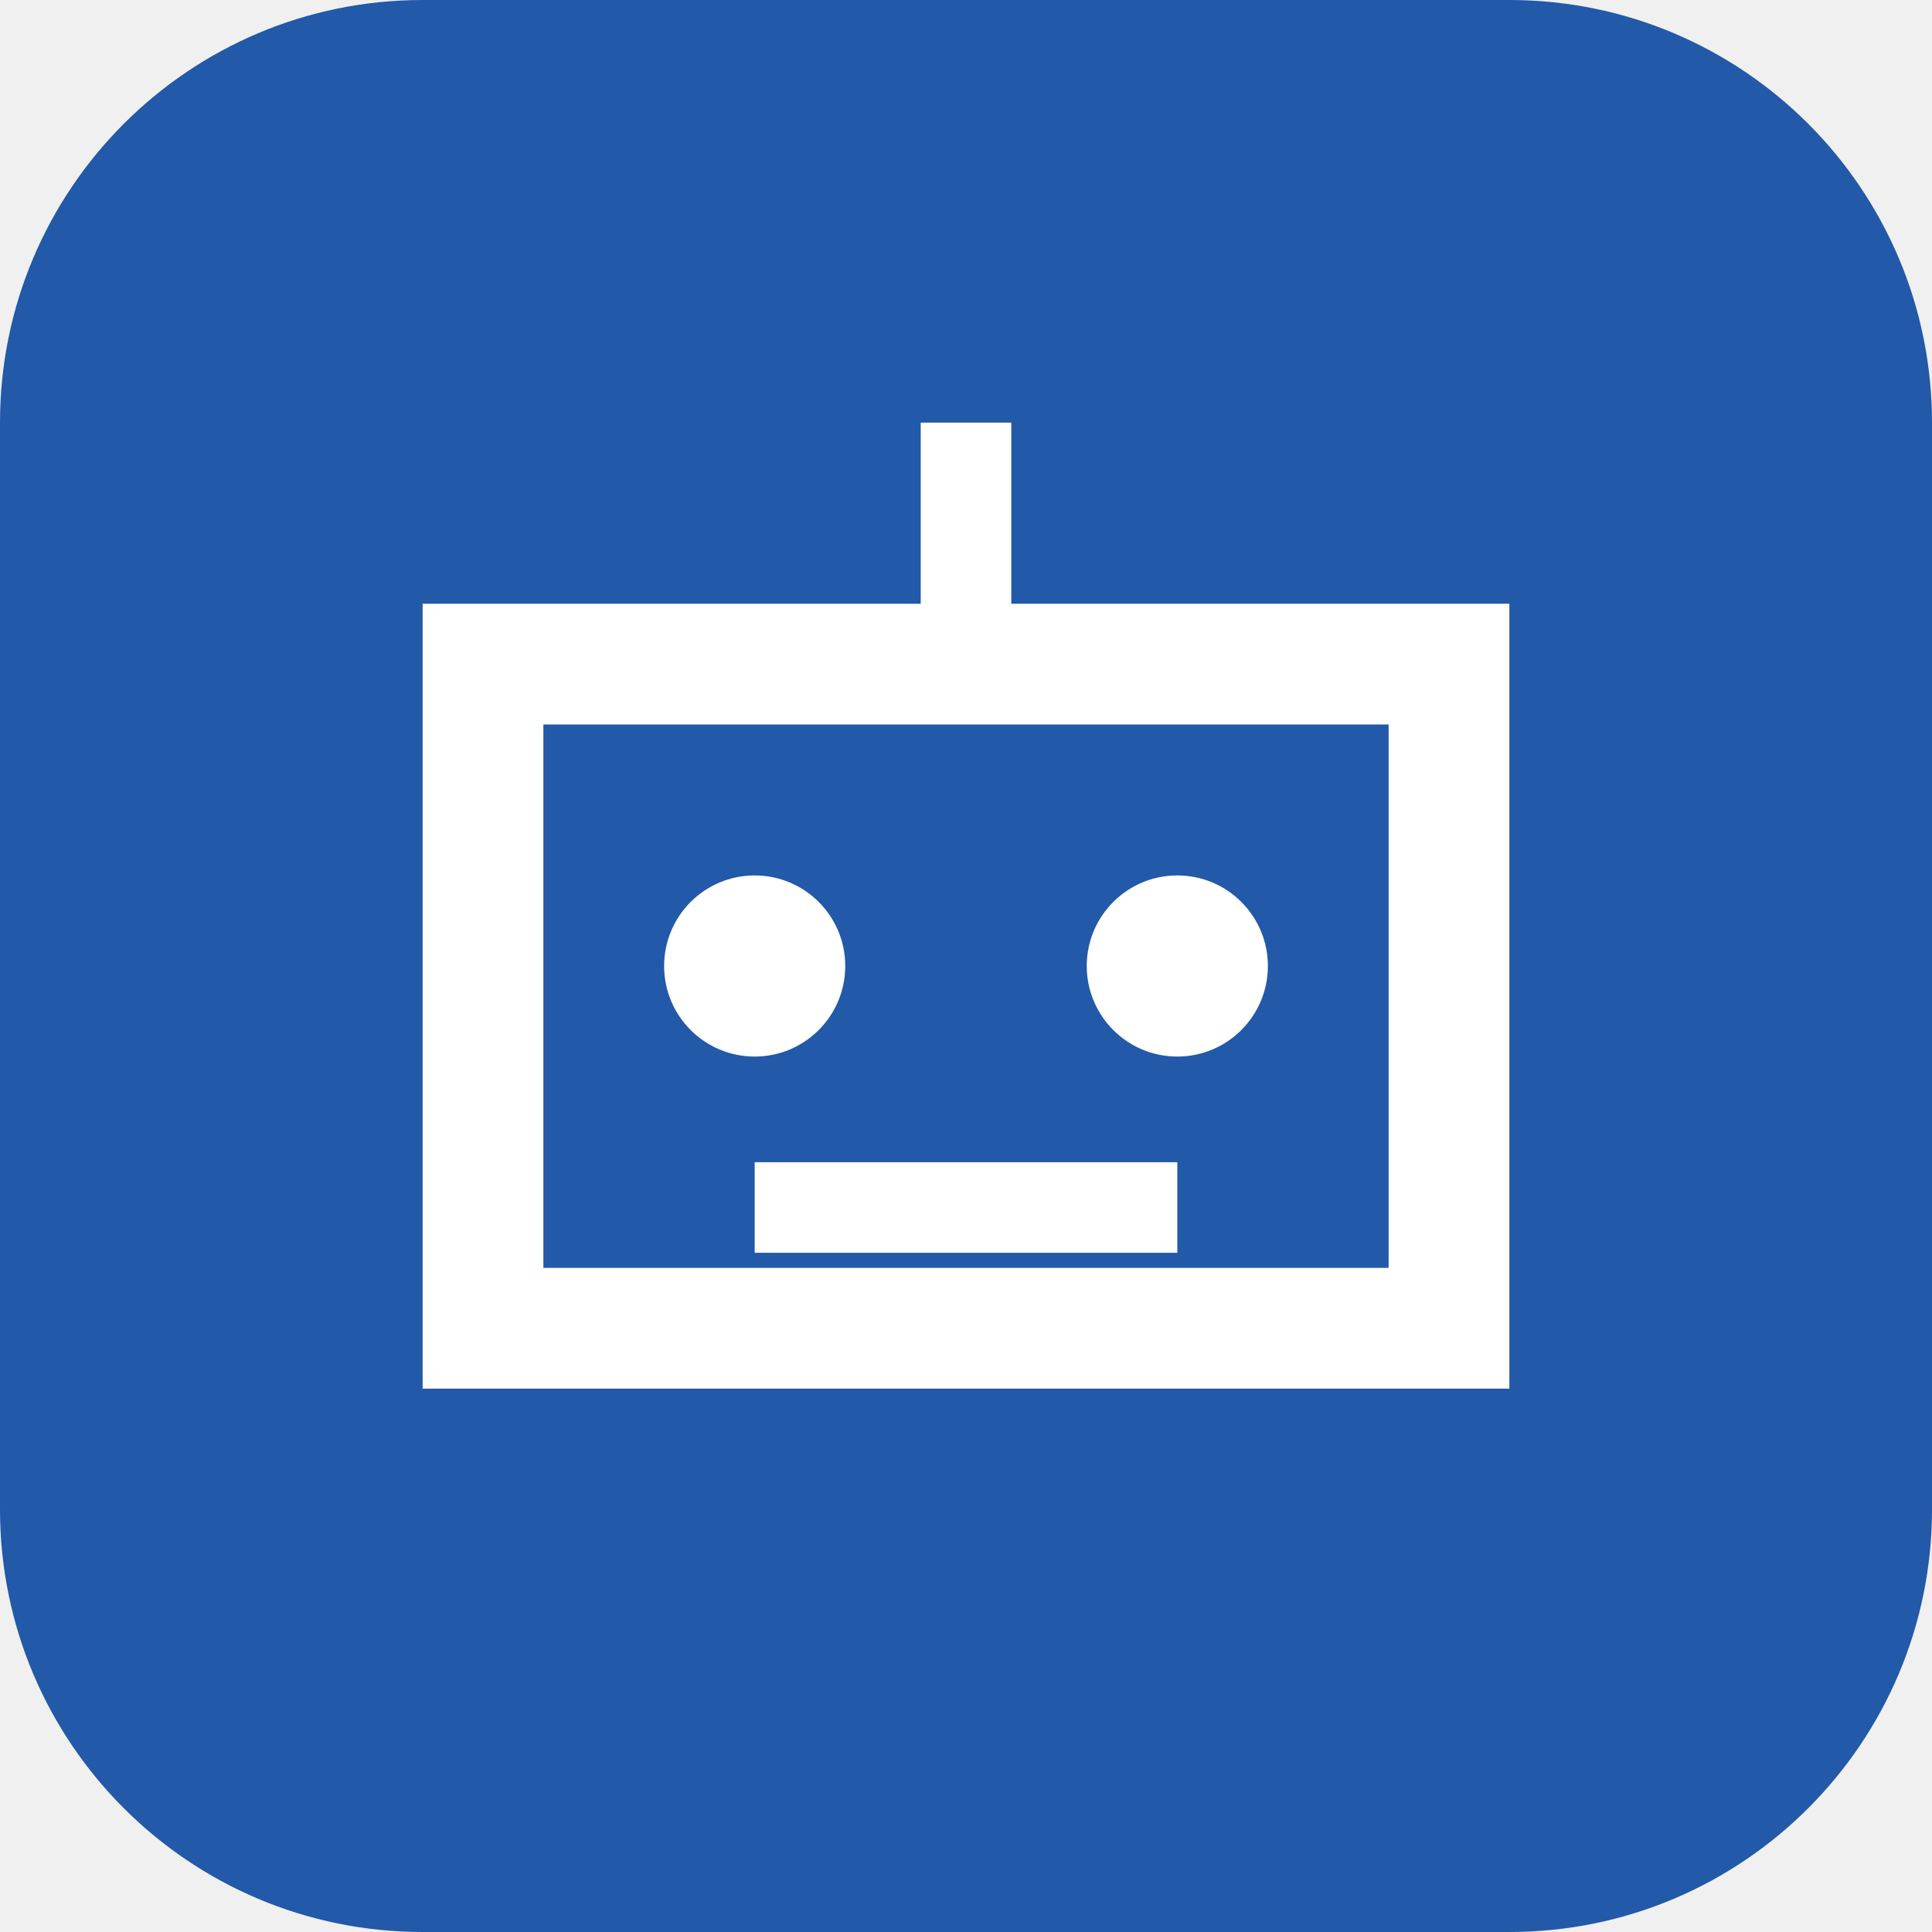
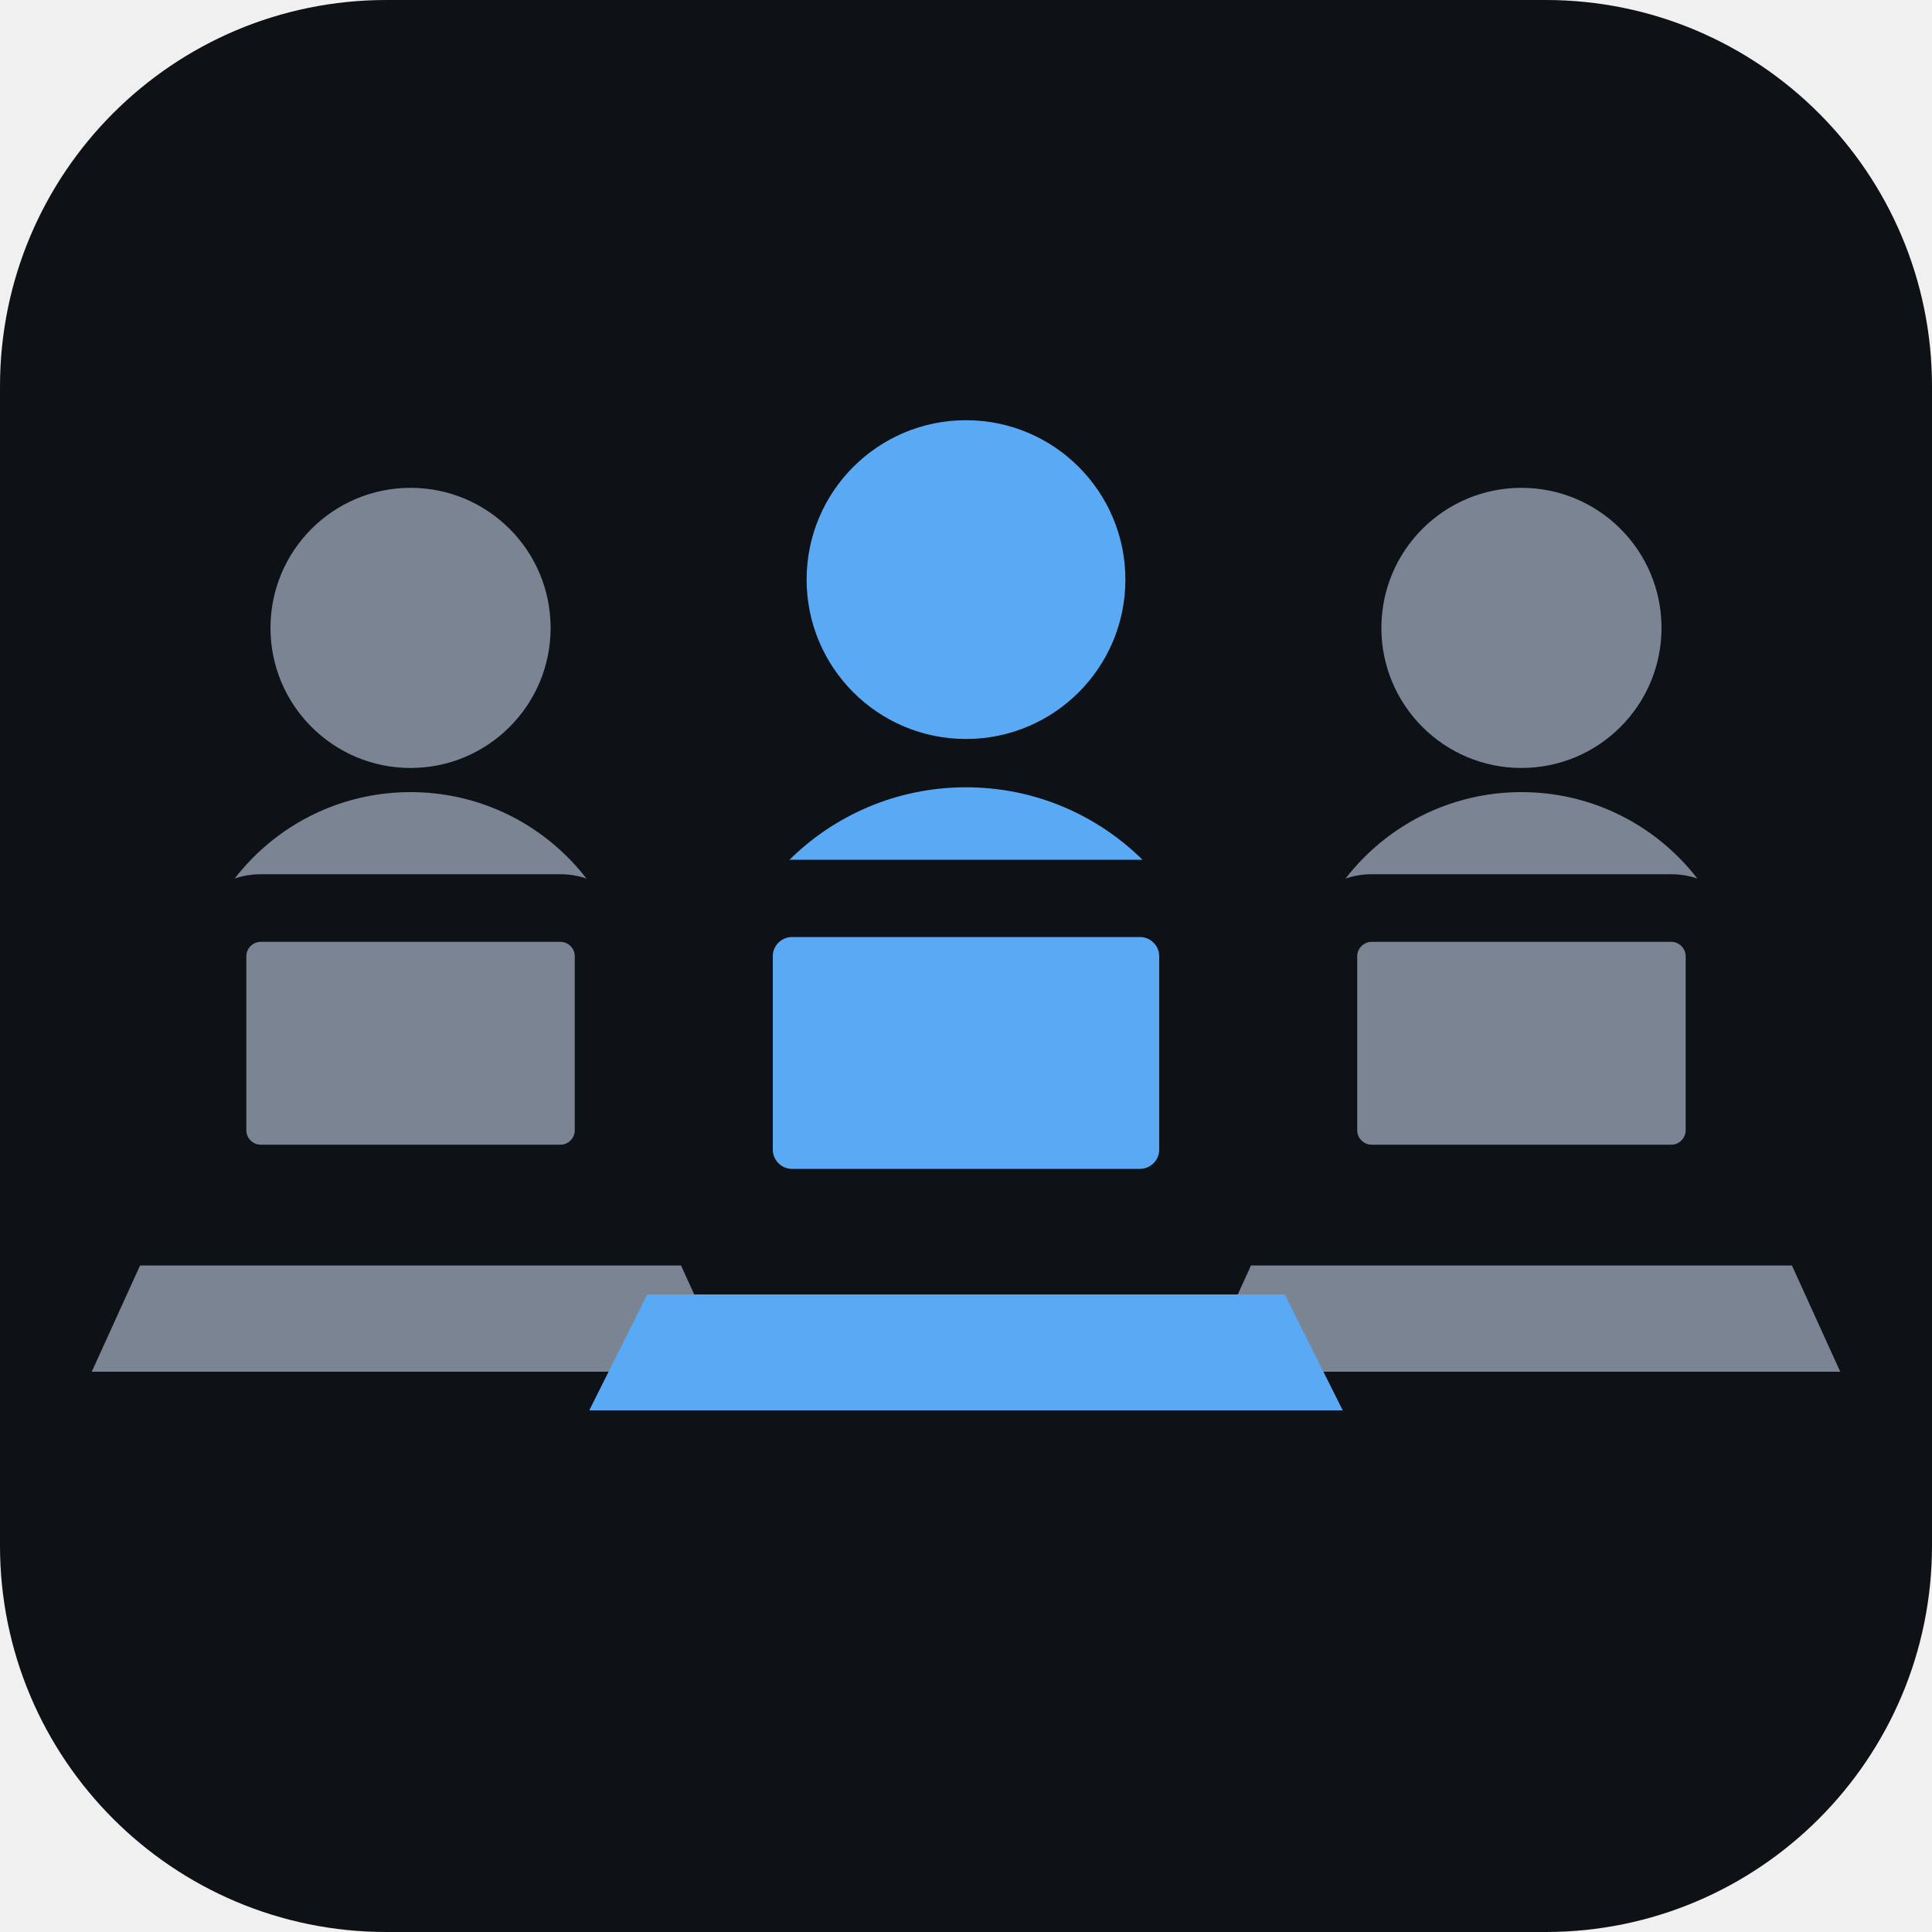
- <svg xmlns="http://www.w3.org/2000/svg" width="64" height="64" viewBox="0 0 64 64">
-   <rect width="64" height="64" rx="14" fill="#2259a8" />
-   <path d="M16 22h32v22H16z" fill="none" stroke="white" stroke-width="4" />
-   <circle cx="25" cy="32" r="3" fill="white" />
-   <circle cx="39" cy="32" r="3" fill="white" />
-   <path d="M25 40h14M32 14v8" stroke="white" stroke-width="3" />
+ <svg xmlns="http://www.w3.org/2000/svg" width="32" height="32" viewBox="0 0 40 40" fill="none">
+   <rect width="40" height="40" rx="8" fill="#0E1116" />
+   <g transform="translate(0 5)">
+     <g fill="#7A8493">
+       <circle cx="8.5" cy="8" r="2.9" />
+       <path d="M3.9 16 a4.6 4.6 0 0 1 9.2 0 Z" />
+       <rect x="4.4" y="13.8" width="8.2" height="5.6" rx="1" stroke="#0E1116" stroke-width="1.4" />
+       <path d="M2.9 21.2 L14.1 21.2 L15.1 23.4 L1.9 23.4 Z" />
+     </g>
+     <g fill="#7A8493">
+       <circle cx="31.5" cy="8" r="2.9" />
+       <path d="M26.9 16 a4.6 4.6 0 0 1 9.2 0 Z" />
+       <rect x="27.4" y="13.8" width="8.2" height="5.6" rx="1" stroke="#0E1116" stroke-width="1.4" />
+       <path d="M25.9 21.2 L37.1 21.2 L38.1 23.4 L24.9 23.4 Z" />
+     </g>
+     <g fill="#5AA9F5">
+       <circle cx="20" cy="7" r="3.3" />
+       <path d="M14.8 16.5 a5.2 5.2 0 0 1 10.4 0 Z" />
+       <rect x="15.2" y="13.6" width="9.6" height="6.4" rx="1.2" stroke="#0E1116" stroke-width="1.6" />
+       <path d="M13.4 21.8 L26.6 21.8 L27.8 24.2 L12.2 24.2 Z" />
+     </g>
+   </g>
</svg>
